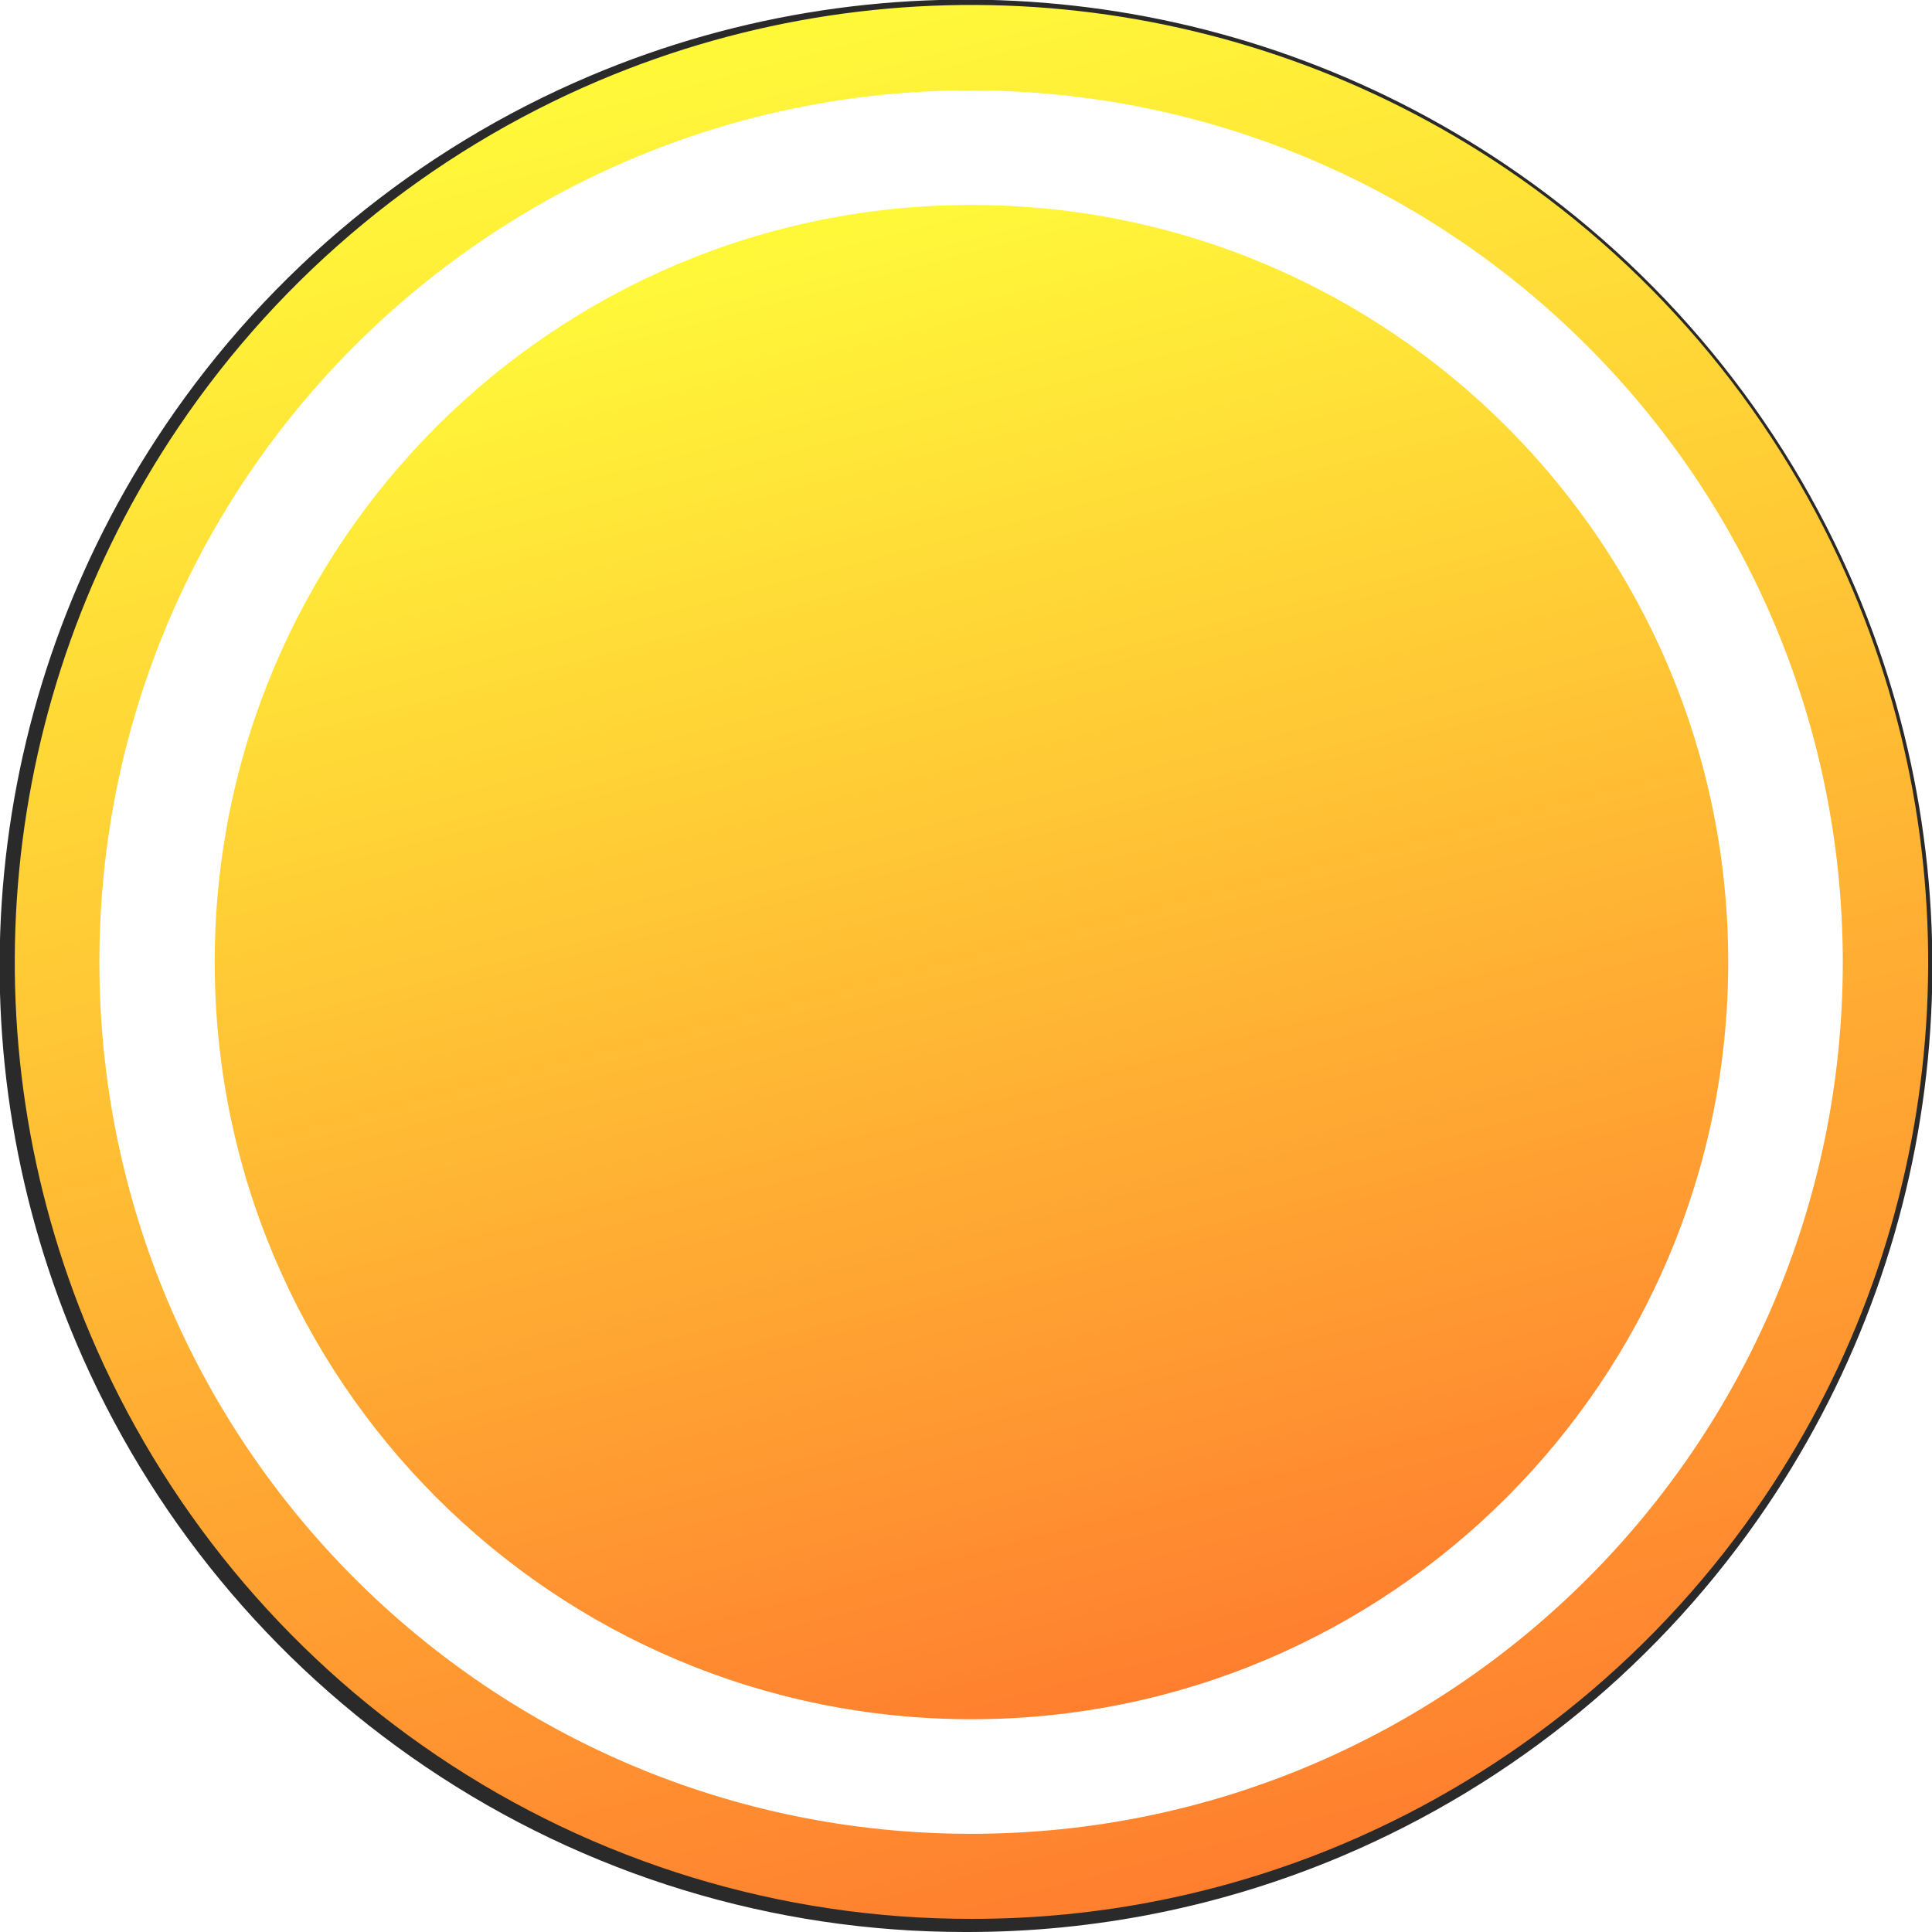
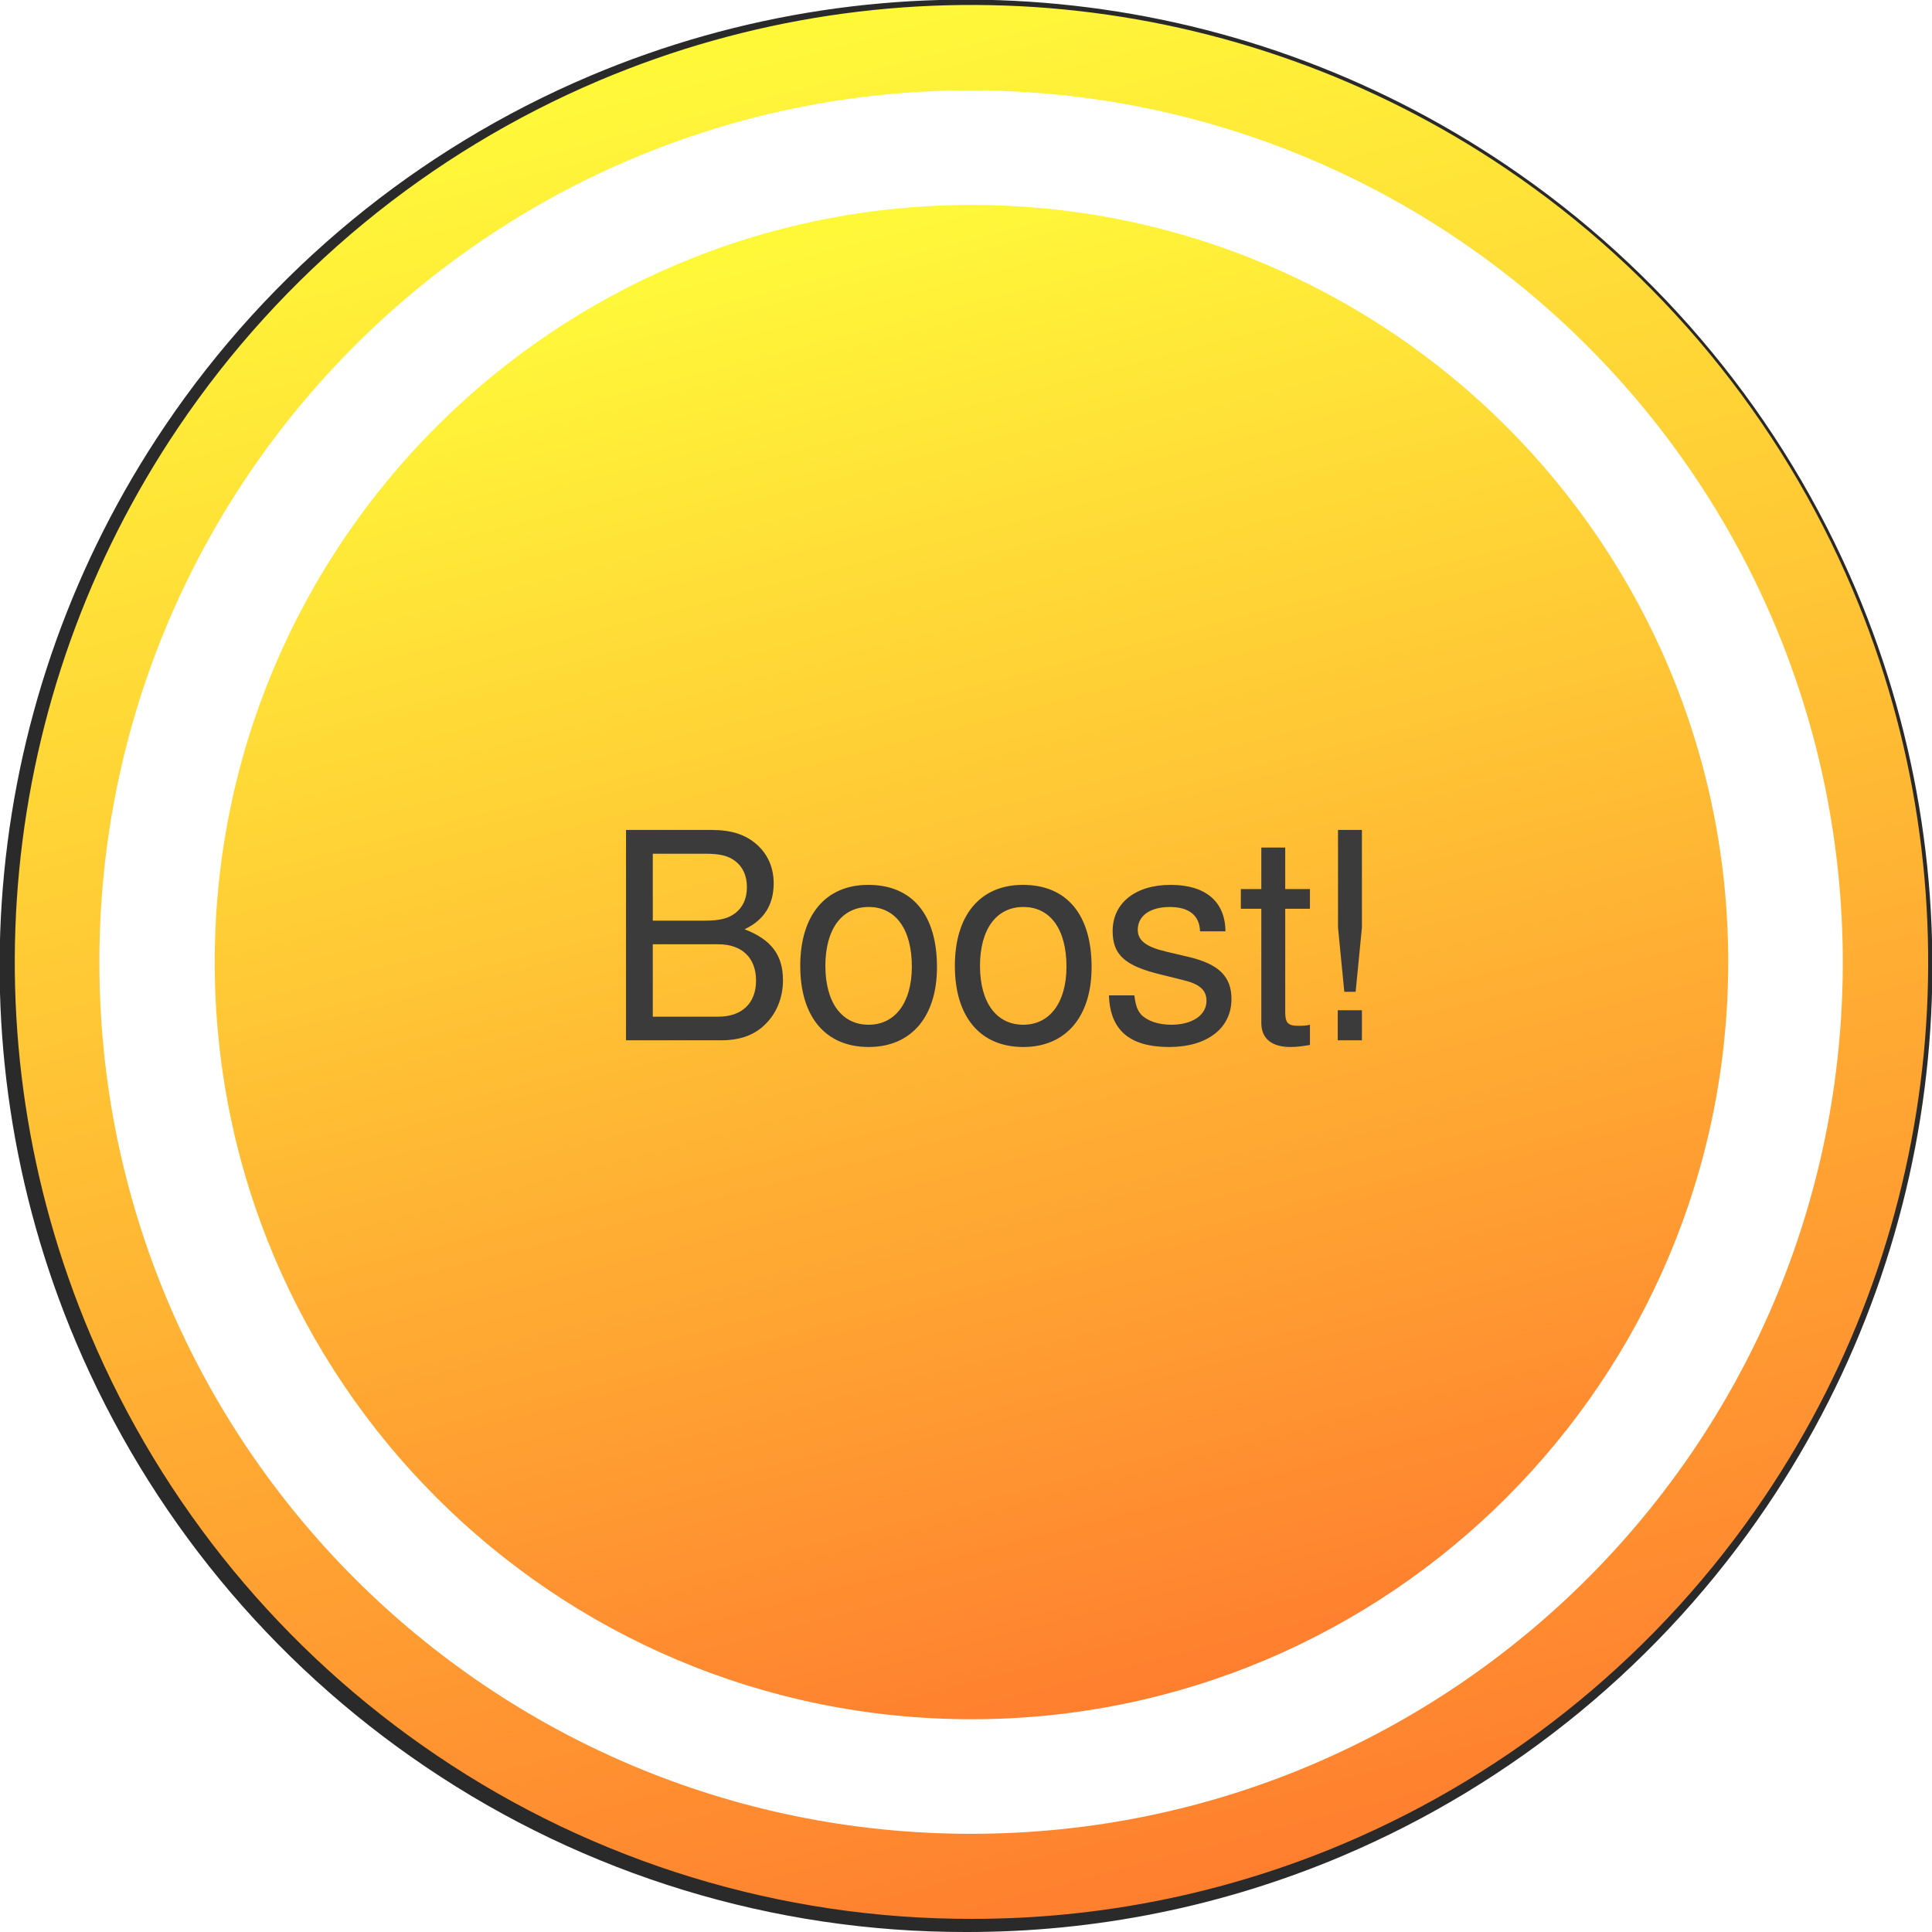
<svg xmlns="http://www.w3.org/2000/svg" width="221" height="221" viewBox="0 0 221 221">
  <defs>
    <linearGradient id="linear-gradient" x1="0.5" x2="0.771" y2="1.044" gradientUnits="objectBoundingBox">
      <stop offset="0" stop-color="#fff839" />
      <stop offset="1" stop-color="#ff722e" />
    </linearGradient>
  </defs>
  <g id="Group_14389" data-name="Group 14389" transform="translate(-102.239 -252.239)">
    <ellipse id="Ellipse_194" data-name="Ellipse 194" cx="86.565" cy="86.609" rx="86.565" ry="86.609" transform="translate(126.8 275.683)" fill="url(#linear-gradient)" />
    <g id="Group_14366" data-name="Group 14366" transform="translate(102 252)">
      <g id="Group_14358" data-name="Group 14358" transform="translate(0 0)">
        <path id="Subtraction_43" data-name="Subtraction 43" d="M110.5,221a109.984,109.984,0,0,1-61.781-18.872A110.824,110.824,0,0,1,8.684,153.511,110.354,110.354,0,0,1,18.872,48.719,110.824,110.824,0,0,1,67.489,8.684,110.354,110.354,0,0,1,172.281,18.872a110.824,110.824,0,0,1,40.035,48.617,110.354,110.354,0,0,1-10.188,104.793,110.824,110.824,0,0,1-48.617,40.035A109.806,109.806,0,0,1,110.5,221Zm0-211.178A100.678,100.678,0,1,0,211.178,110.5,100.792,100.792,0,0,0,110.5,9.822Z" transform="translate(0.239 0.239)" fill="#2a2a2a" />
        <path id="Intersection_1" data-name="Intersection 1" d="M109.394,218.885a108.852,108.852,0,0,1-61.163-18.691A109.756,109.756,0,0,1,8.6,152.042,109.334,109.334,0,0,1,18.683,48.252,109.721,109.721,0,0,1,66.813,8.6,109.212,109.212,0,0,1,170.557,18.691a109.757,109.757,0,0,1,39.634,48.151A109.334,109.334,0,0,1,200.1,170.632a109.72,109.72,0,0,1-48.13,39.652A108.666,108.666,0,0,1,109.394,218.885Zm0-209.156a99.714,99.714,0,1,0,99.67,99.714A99.8,99.8,0,0,0,109.394,9.728Z" transform="translate(1.971 0.85)" fill="url(#linear-gradient)" />
      </g>
-       <text id="Boost_" data-name="Boost!" transform="translate(111.239 119.239)" fill="#3b3b3b" font-size="25" font-family="Helvetica" letter-spacing="-0.02em">
-         <tspan x="-34.187" y="0" />
+       <text id="Boost_" data-name="Boost!" transform="translate(111.239 119.239)" fill="#3b3b3b" font-size="33" font-family="Helvetica" letter-spacing="-0.02em">
+         <tspan x="-42" y="0">Boost!</tspan>
      </text>
    </g>
  </g>
</svg>
